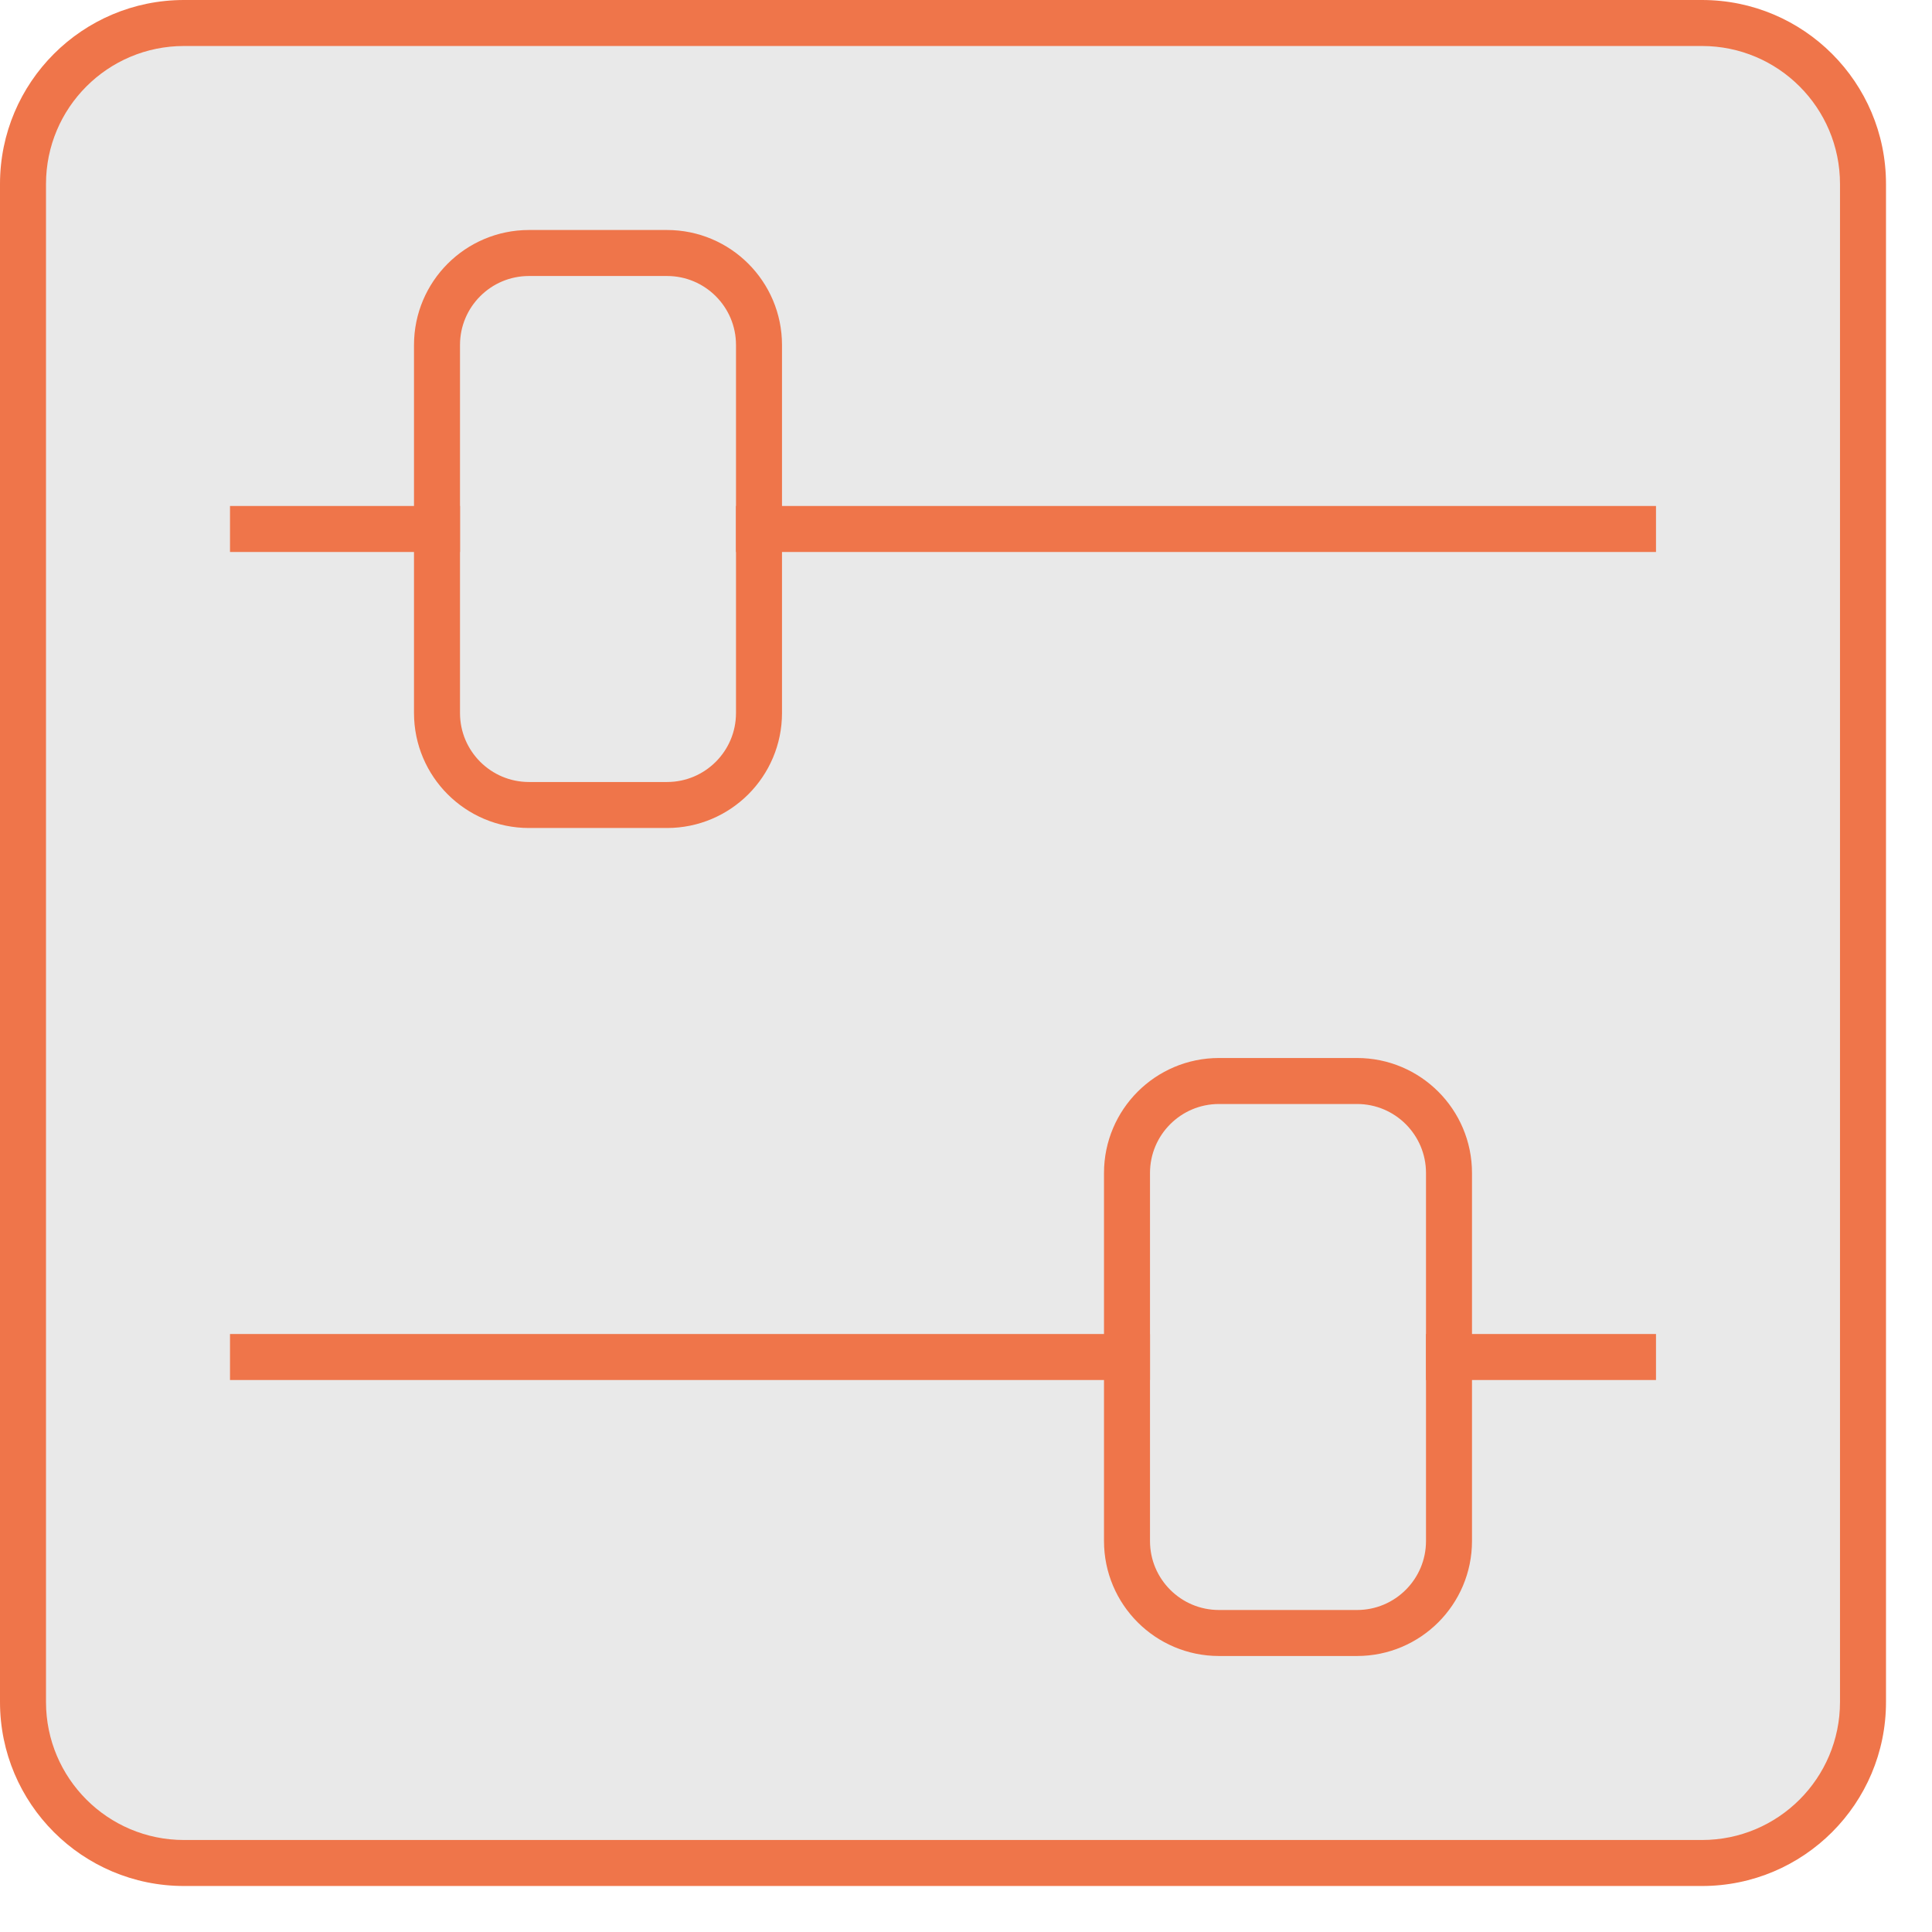
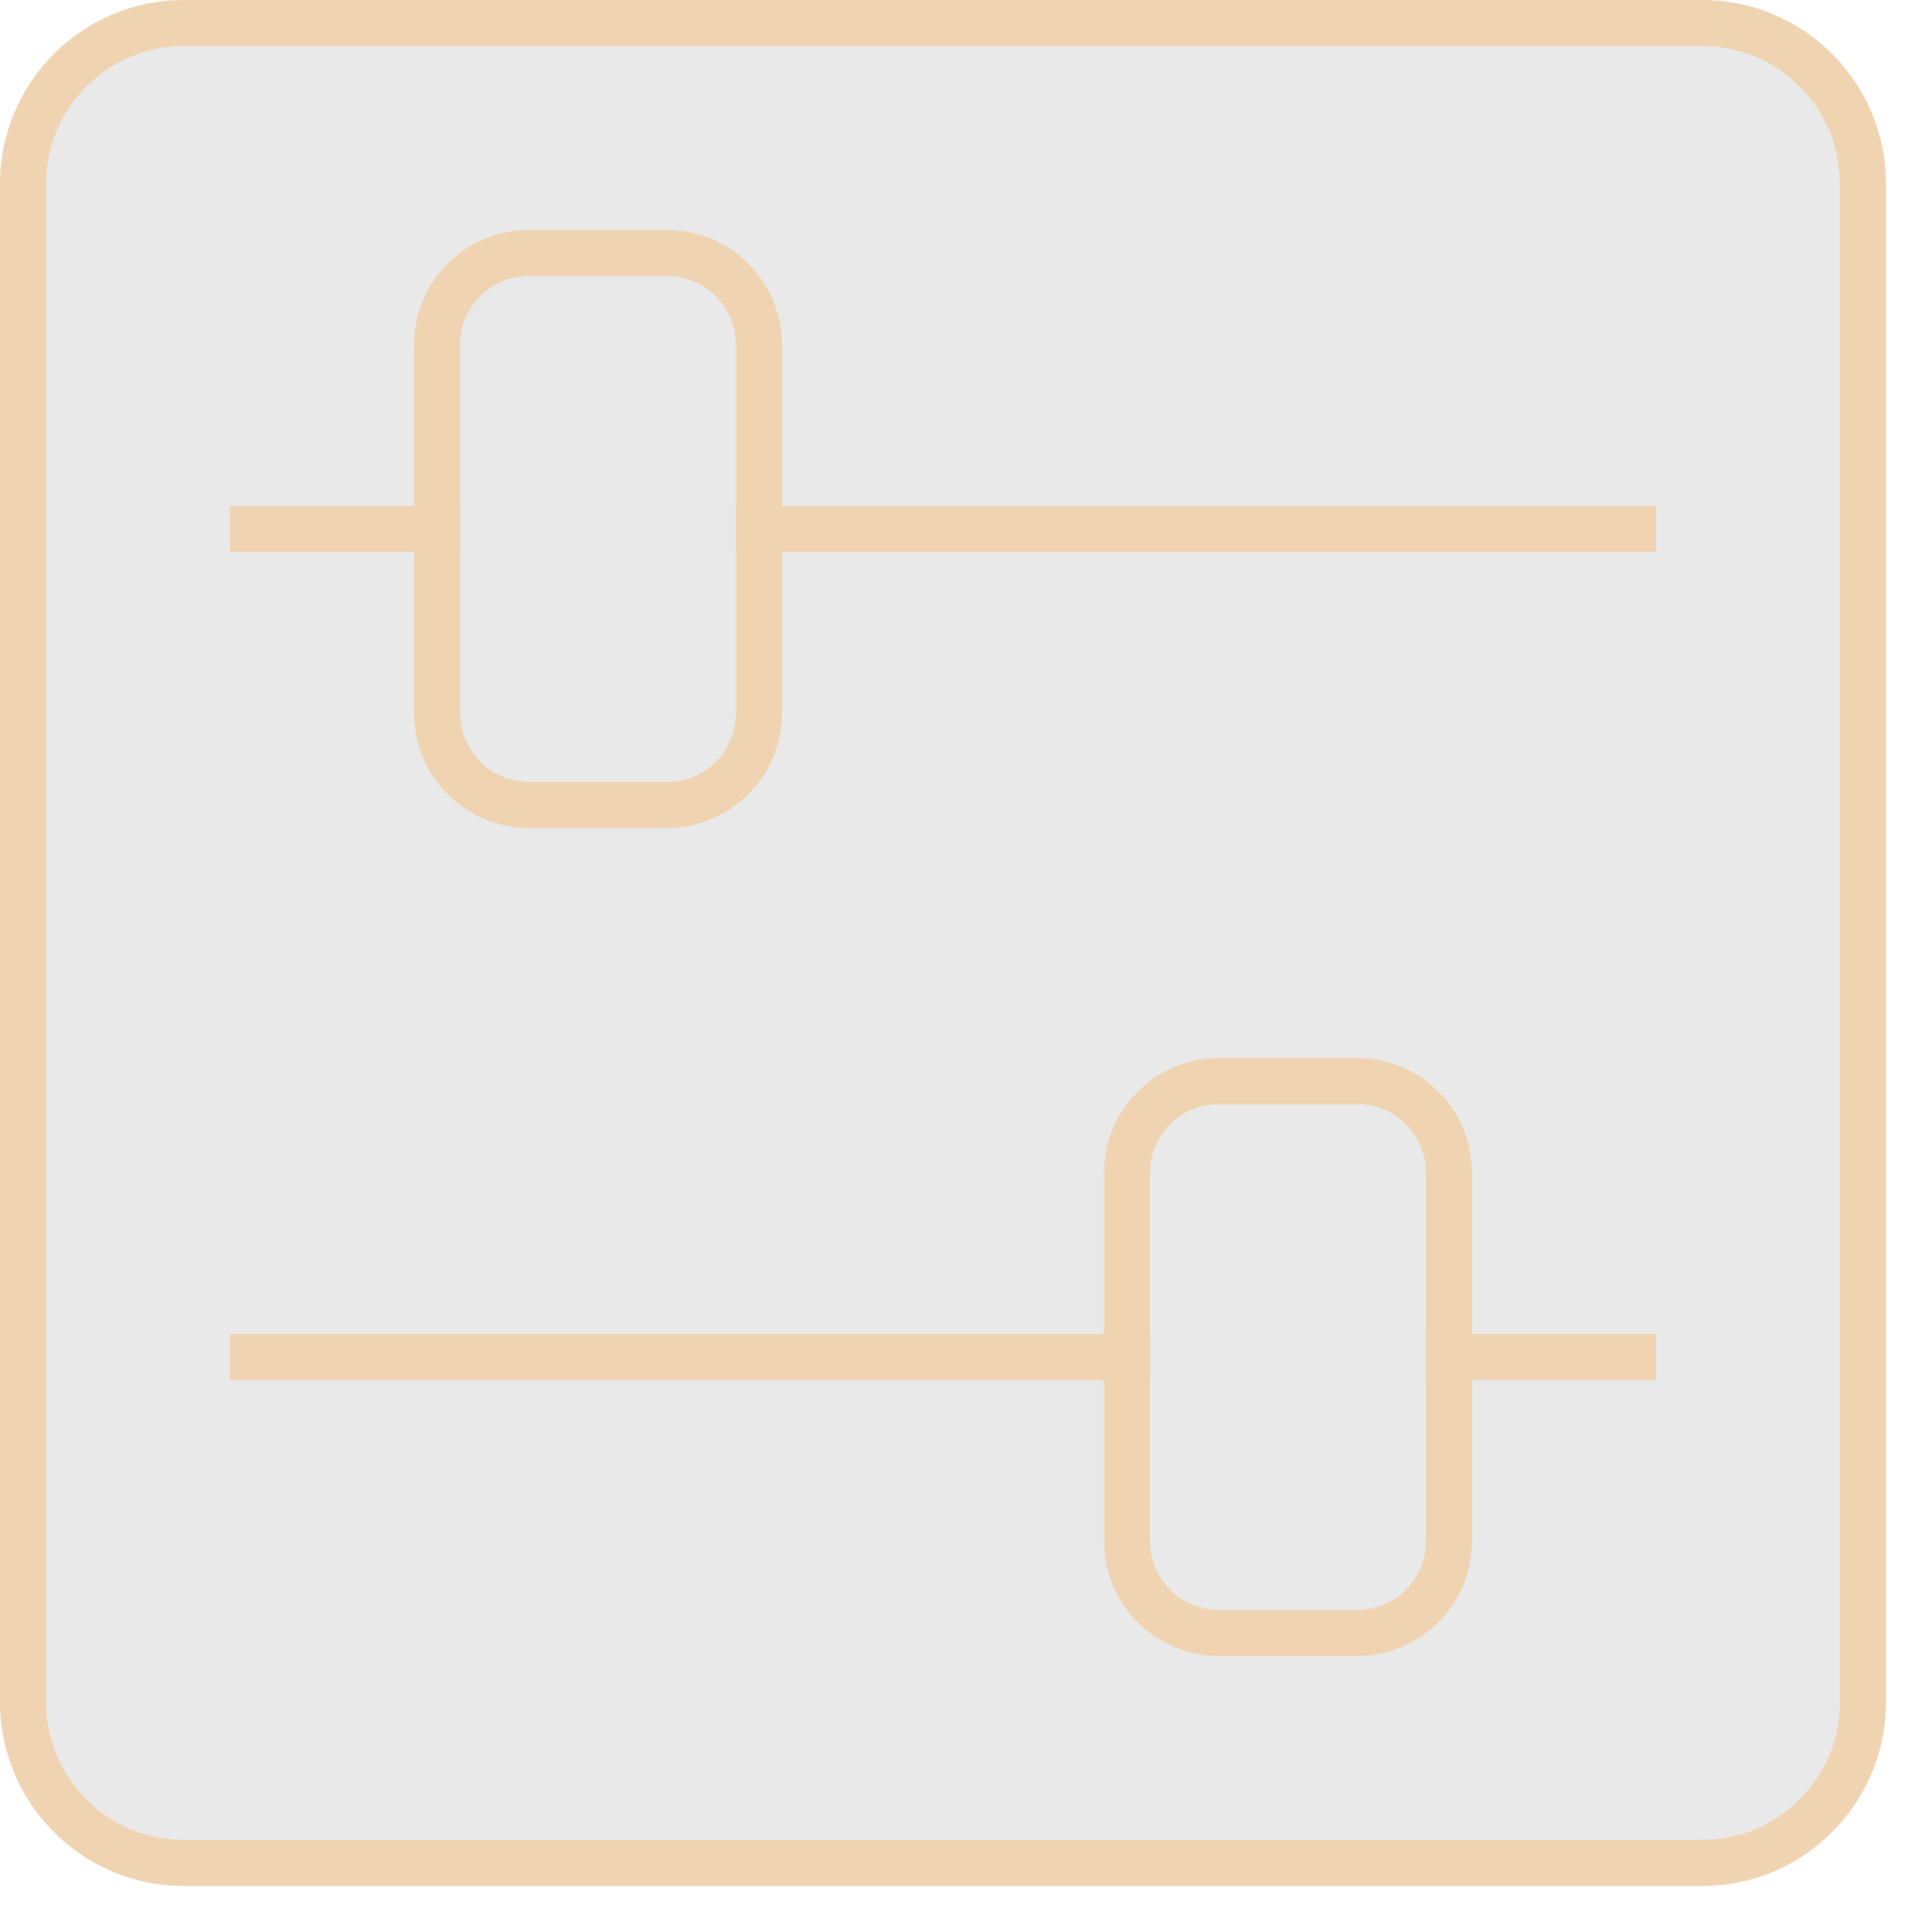
<svg xmlns="http://www.w3.org/2000/svg" width="42" height="42" viewBox="0 0 42 42">
  <rect x="0.5" y="0.5" width="40" height="40" rx="3.5" style="fill:#e9e9e9" />
-   <path d="M37,1a3,3,0,0,1,3,3V37a3,3,0,0,1-3,3H4a3,3,0,0,1-3-3V4A3,3,0,0,1,4,1H37m0-1H4A4,4,0,0,0,0,4V37a4,4,0,0,0,4,4H37a4,4,0,0,0,4-4V4a4,4,0,0,0-4-4Z" style="fill:#ef754a" />
-   <line x1="5.5" y1="11.5" x2="9.5" y2="11.5" style="fill:none;stroke:#ef754a;stroke-linecap:square;stroke-linejoin:round" />
-   <line x1="16.5" y1="11.5" x2="35.5" y2="11.5" style="fill:none;stroke:#ef754a;stroke-linecap:square;stroke-linejoin:round" />
-   <rect x="9.5" y="5.5" width="7" height="12" rx="2" style="fill:none;stroke:#ef754a;stroke-linecap:square;stroke-linejoin:round" />
-   <line x1="35.5" y1="29.5" x2="31.5" y2="29.5" style="fill:none;stroke:#ef754a;stroke-linecap:square;stroke-linejoin:round" />
-   <line x1="24.5" y1="29.5" x2="5.5" y2="29.5" style="fill:none;stroke:#ef754a;stroke-linecap:square;stroke-linejoin:round" />
-   <rect x="24.5" y="23.5" width="7" height="12" rx="2" transform="translate(56 59) rotate(-180)" style="fill:none;stroke:#ef754a;stroke-linecap:square;stroke-linejoin:round" />
+   <path d="M37,1a3,3,0,0,1,3,3V37a3,3,0,0,1-3,3H4a3,3,0,0,1-3-3V4A3,3,0,0,1,4,1H37m0-1H4A4,4,0,0,0,0,4V37a4,4,0,0,0,4,4H37a4,4,0,0,0,4-4V4a4,4,0,0,0-4-4Z" style="fill:#F0D3B0" />
+   <line x1="5.5" y1="11.5" x2="9.5" y2="11.5" style="fill:none;stroke:#F0D3B0;stroke-linecap:square;stroke-linejoin:round" />
+   <line x1="16.5" y1="11.5" x2="35.5" y2="11.5" style="fill:none;stroke:#F0D3B0;stroke-linecap:square;stroke-linejoin:round" />
+   <rect x="9.5" y="5.5" width="7" height="12" rx="2" style="fill:none;stroke:#F0D3B0;stroke-linecap:square;stroke-linejoin:round" />
+   <line x1="35.5" y1="29.5" x2="31.5" y2="29.5" style="fill:none;stroke:#F0D3B0;stroke-linecap:square;stroke-linejoin:round" />
+   <line x1="24.5" y1="29.5" x2="5.5" y2="29.5" style="fill:none;stroke:#F0D3B0;stroke-linecap:square;stroke-linejoin:round" />
+   <rect x="24.5" y="23.5" width="7" height="12" rx="2" transform="translate(56 59) rotate(-180)" style="fill:none;stroke:#F0D3B0;stroke-linecap:square;stroke-linejoin:round" />
</svg>
